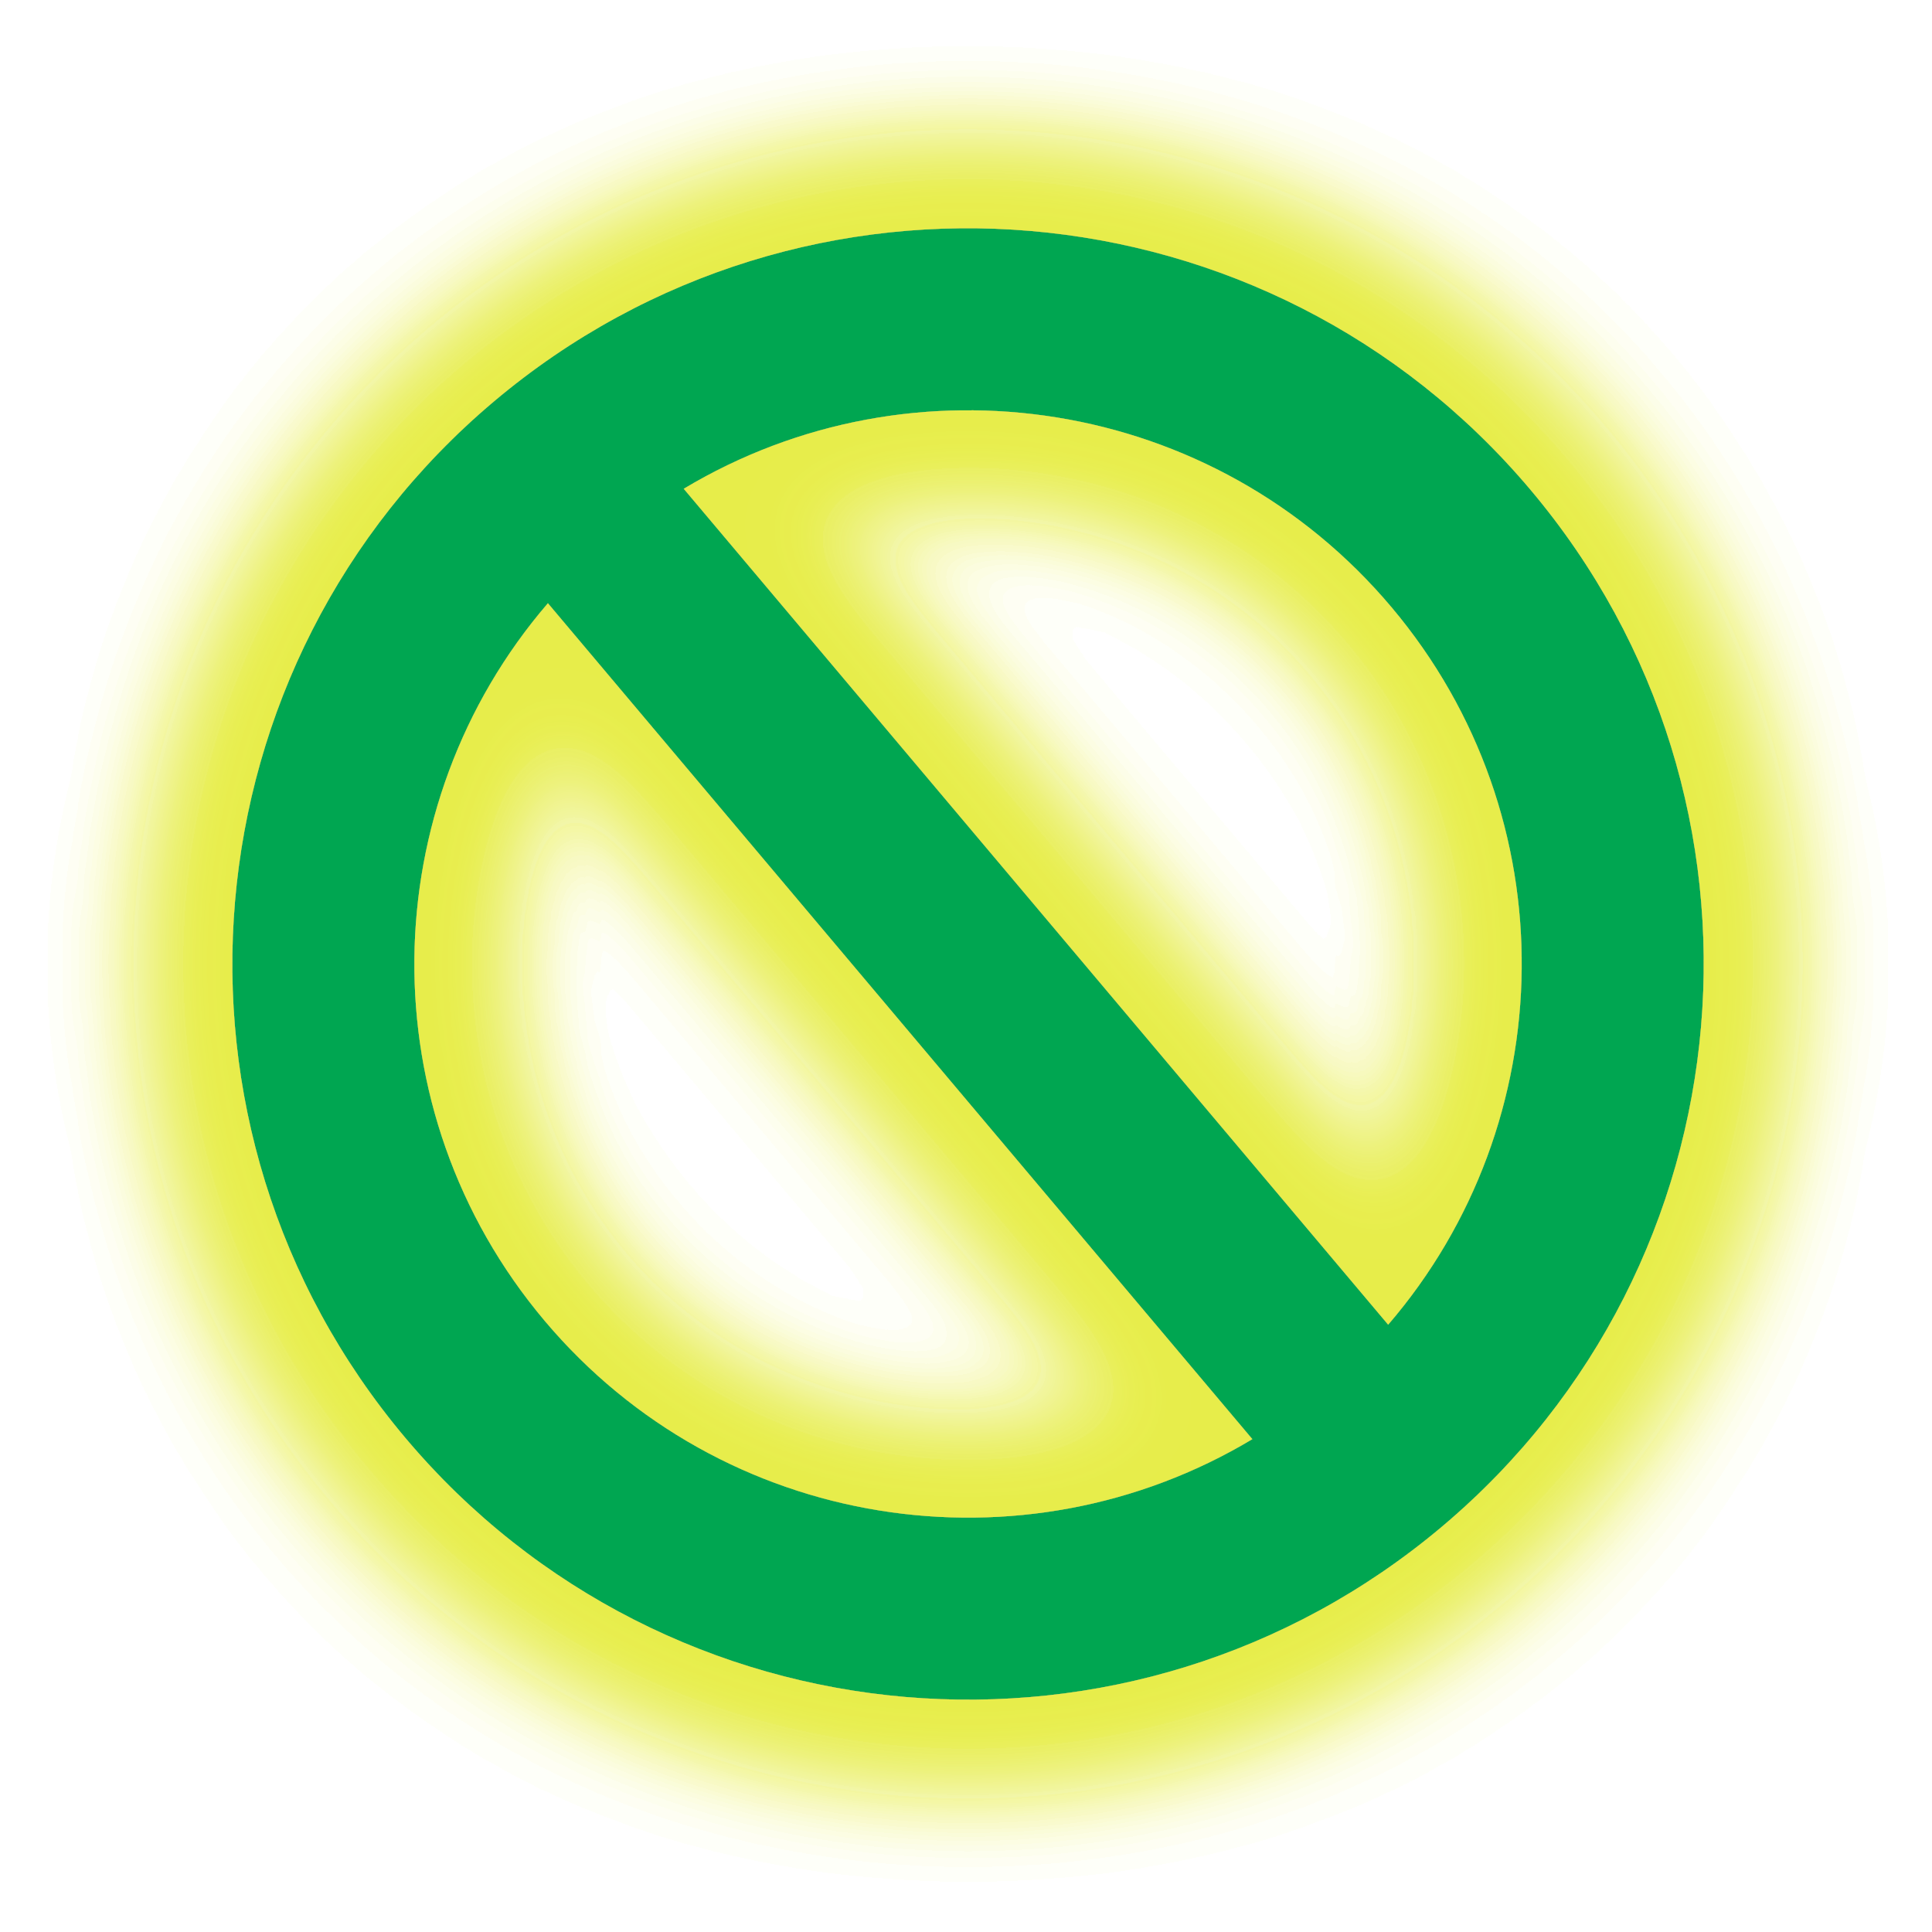
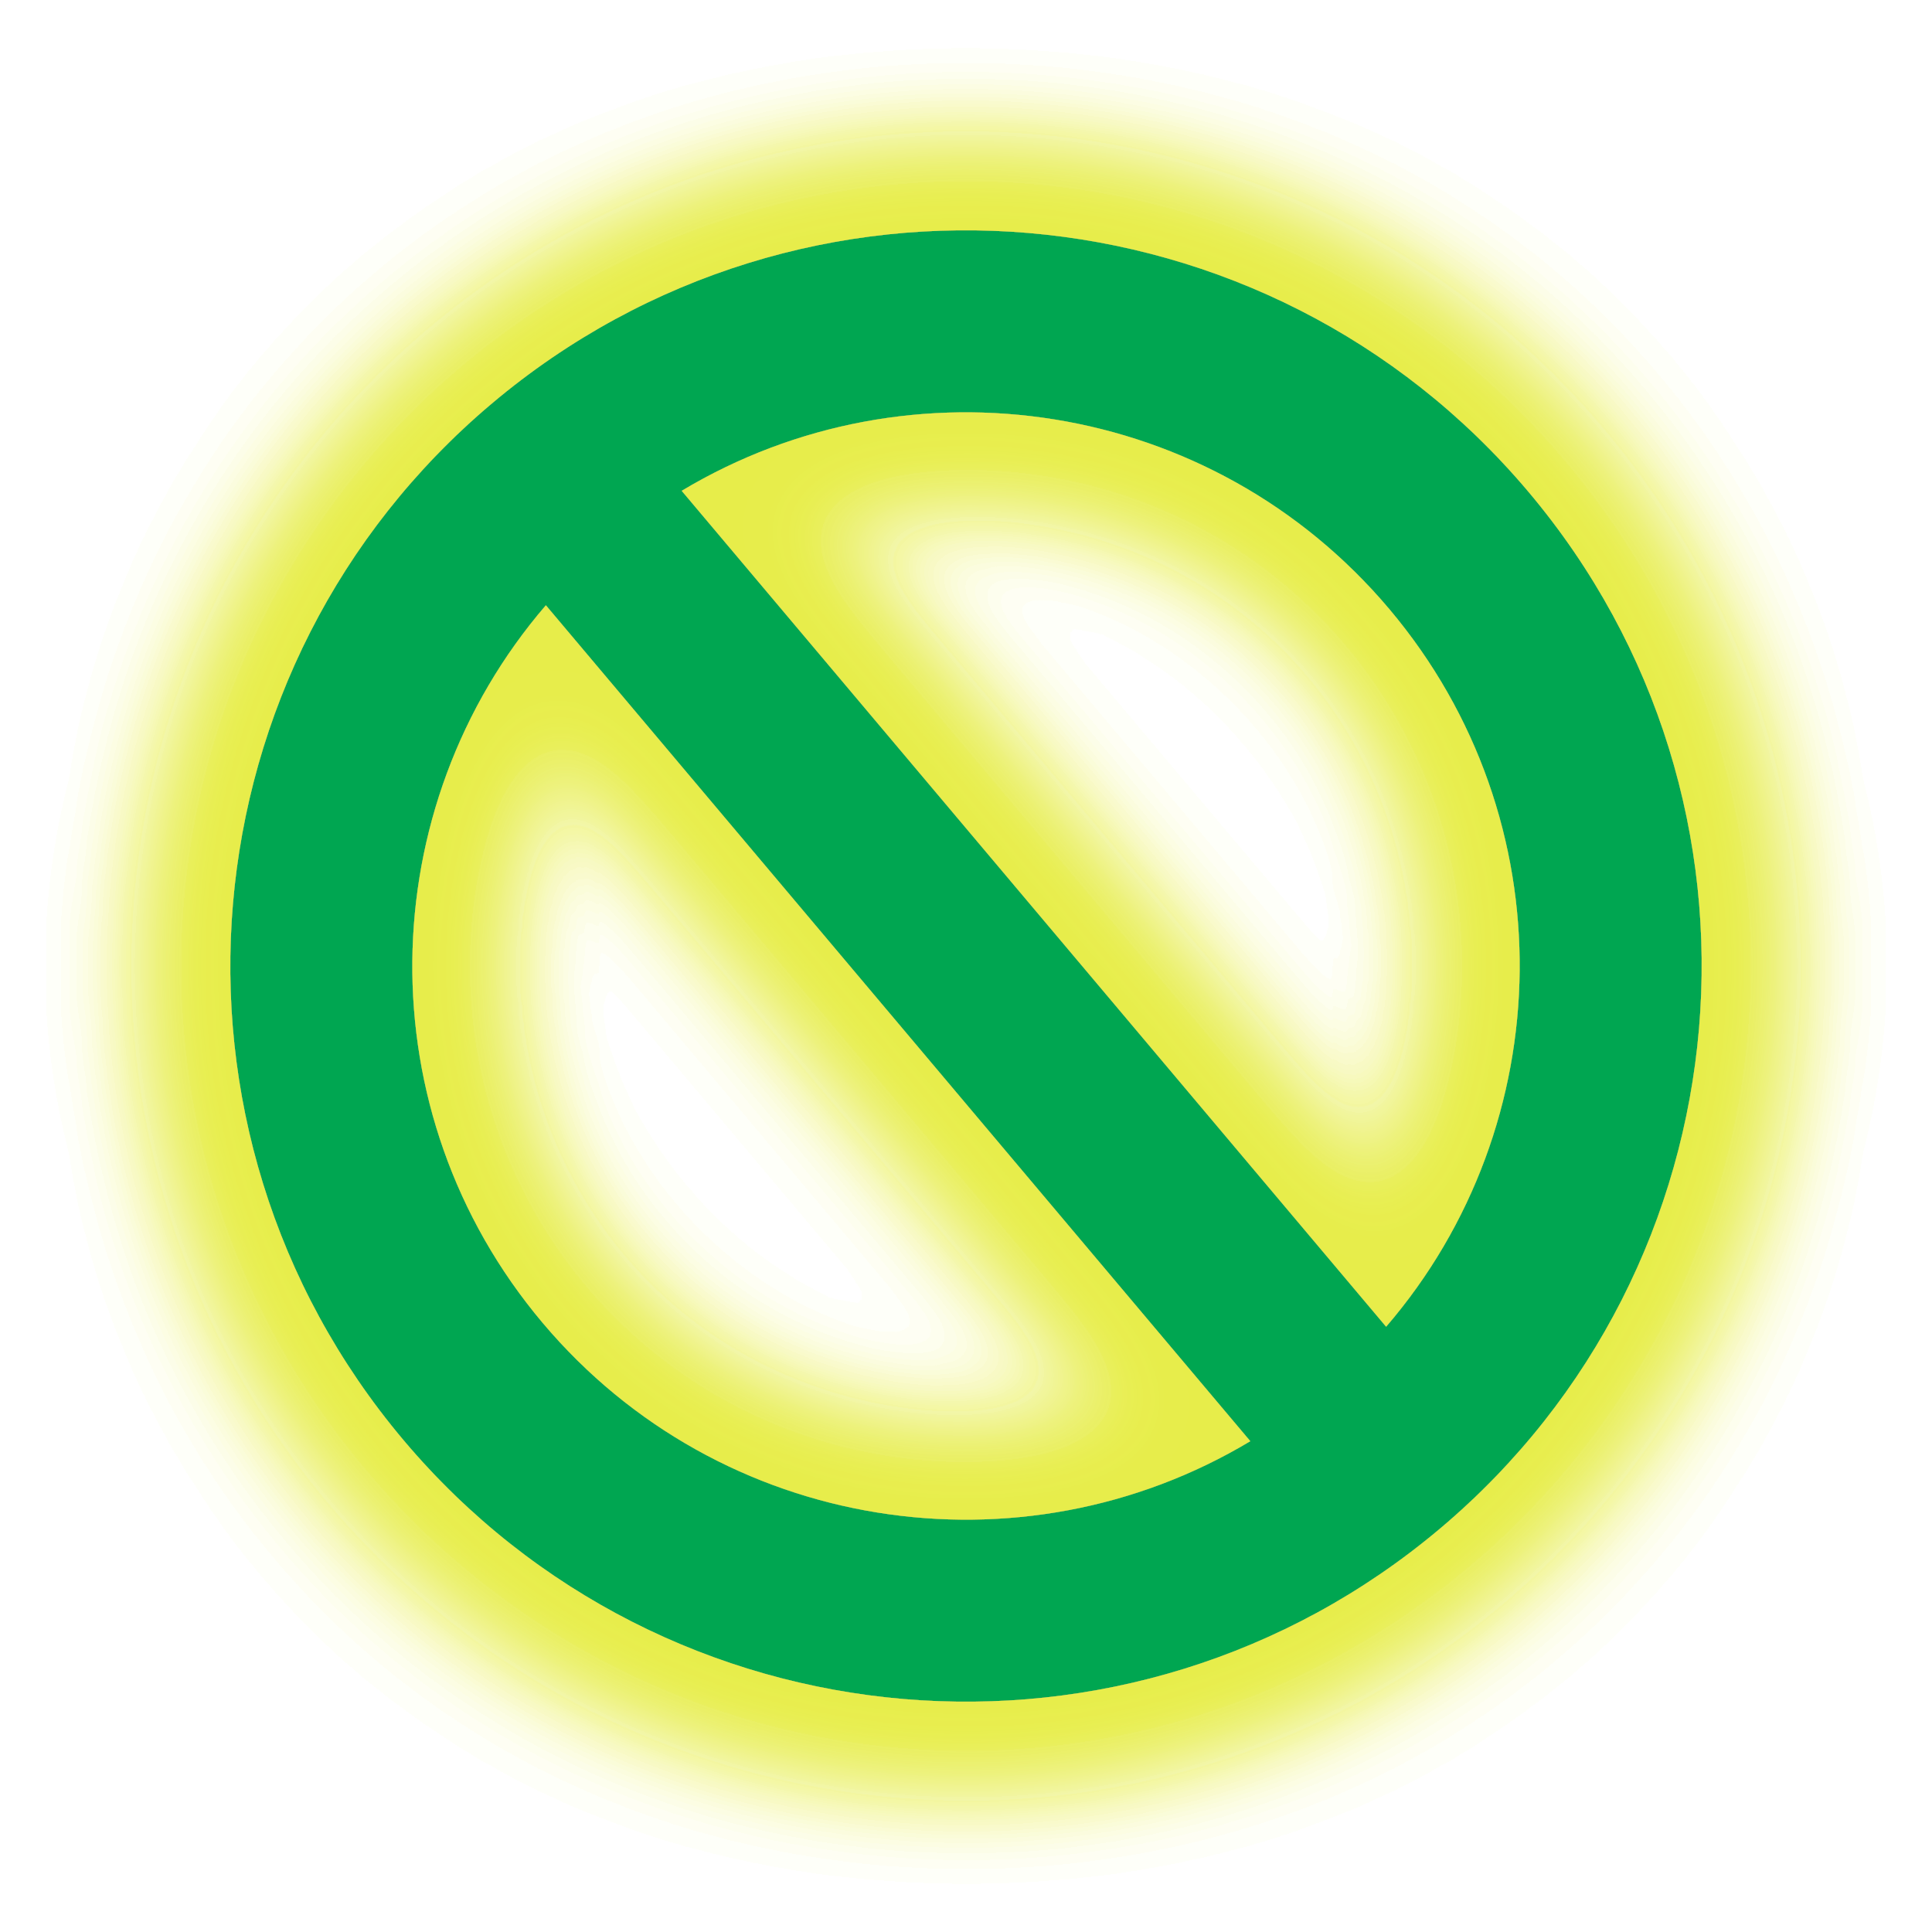
<svg xmlns="http://www.w3.org/2000/svg" preserveAspectRatio="xMidYMid" width="474" height="474" viewBox="0 0 474 474">
  <defs>
    <style>

      .cls-2 {
        fill: #00a651;
        filter: url(#outer-glow-1);
      }
    </style>
    <filter id="outer-glow-1" filterUnits="userSpaceOnUse">
      <feGaussianBlur stdDeviation="19" in="SourceAlpha" />
      <feComposite />
      <feComposite />
      <feComposite result="outerGlowBlur" />
      <feFlood flood-color="#dfe70c" flood-opacity="0.75" />
      <feComposite operator="in" in2="outerGlowBlur" />
      <feComposite in="SourceGraphic" result="outerGlow" />
    </filter>
  </defs>
-   <path d="M121.187,98.476 C44.959,162.714 35.239,276.584 99.477,352.812 C163.715,429.042 277.585,438.762 353.813,374.525 C430.040,310.287 439.763,196.417 375.523,120.188 C311.285,43.959 197.416,34.239 121.187,98.476 ZM133.627,324.034 C90.066,272.340 91.704,197.652 134.425,148.010 C134.425,148.010 307.240,353.082 307.240,353.082 C251.075,386.771 177.189,375.728 133.627,324.034 ZM340.575,324.990 C340.575,324.990 167.761,119.919 167.761,119.919 C223.924,86.230 297.812,97.272 341.374,148.966 C384.936,200.660 383.296,275.349 340.575,324.990 Z" id="path-1" class="cls-2" fill-rule="evenodd" />
+   <path d="M120.687,98.976 C44.459,163.214 34.739,277.084 98.977,353.312 C163.215,429.542 277.085,439.262 353.313,375.025 C429.540,310.787 439.263,196.917 375.023,120.688 C310.785,44.459 196.916,34.739 120.687,98.976 ZM133.127,324.534 C89.566,272.840 91.204,198.152 133.925,148.510 C133.925,148.510 306.740,353.582 306.740,353.582 C250.575,387.271 176.689,376.228 133.127,324.534 ZM340.075,325.490 C340.075,325.490 167.261,120.419 167.261,120.419 C223.424,86.730 297.312,97.772 340.874,149.466 C384.436,201.160 382.796,275.849 340.075,325.490 Z" id="path-1" class="cls-2" fill-rule="evenodd" />
</svg>
